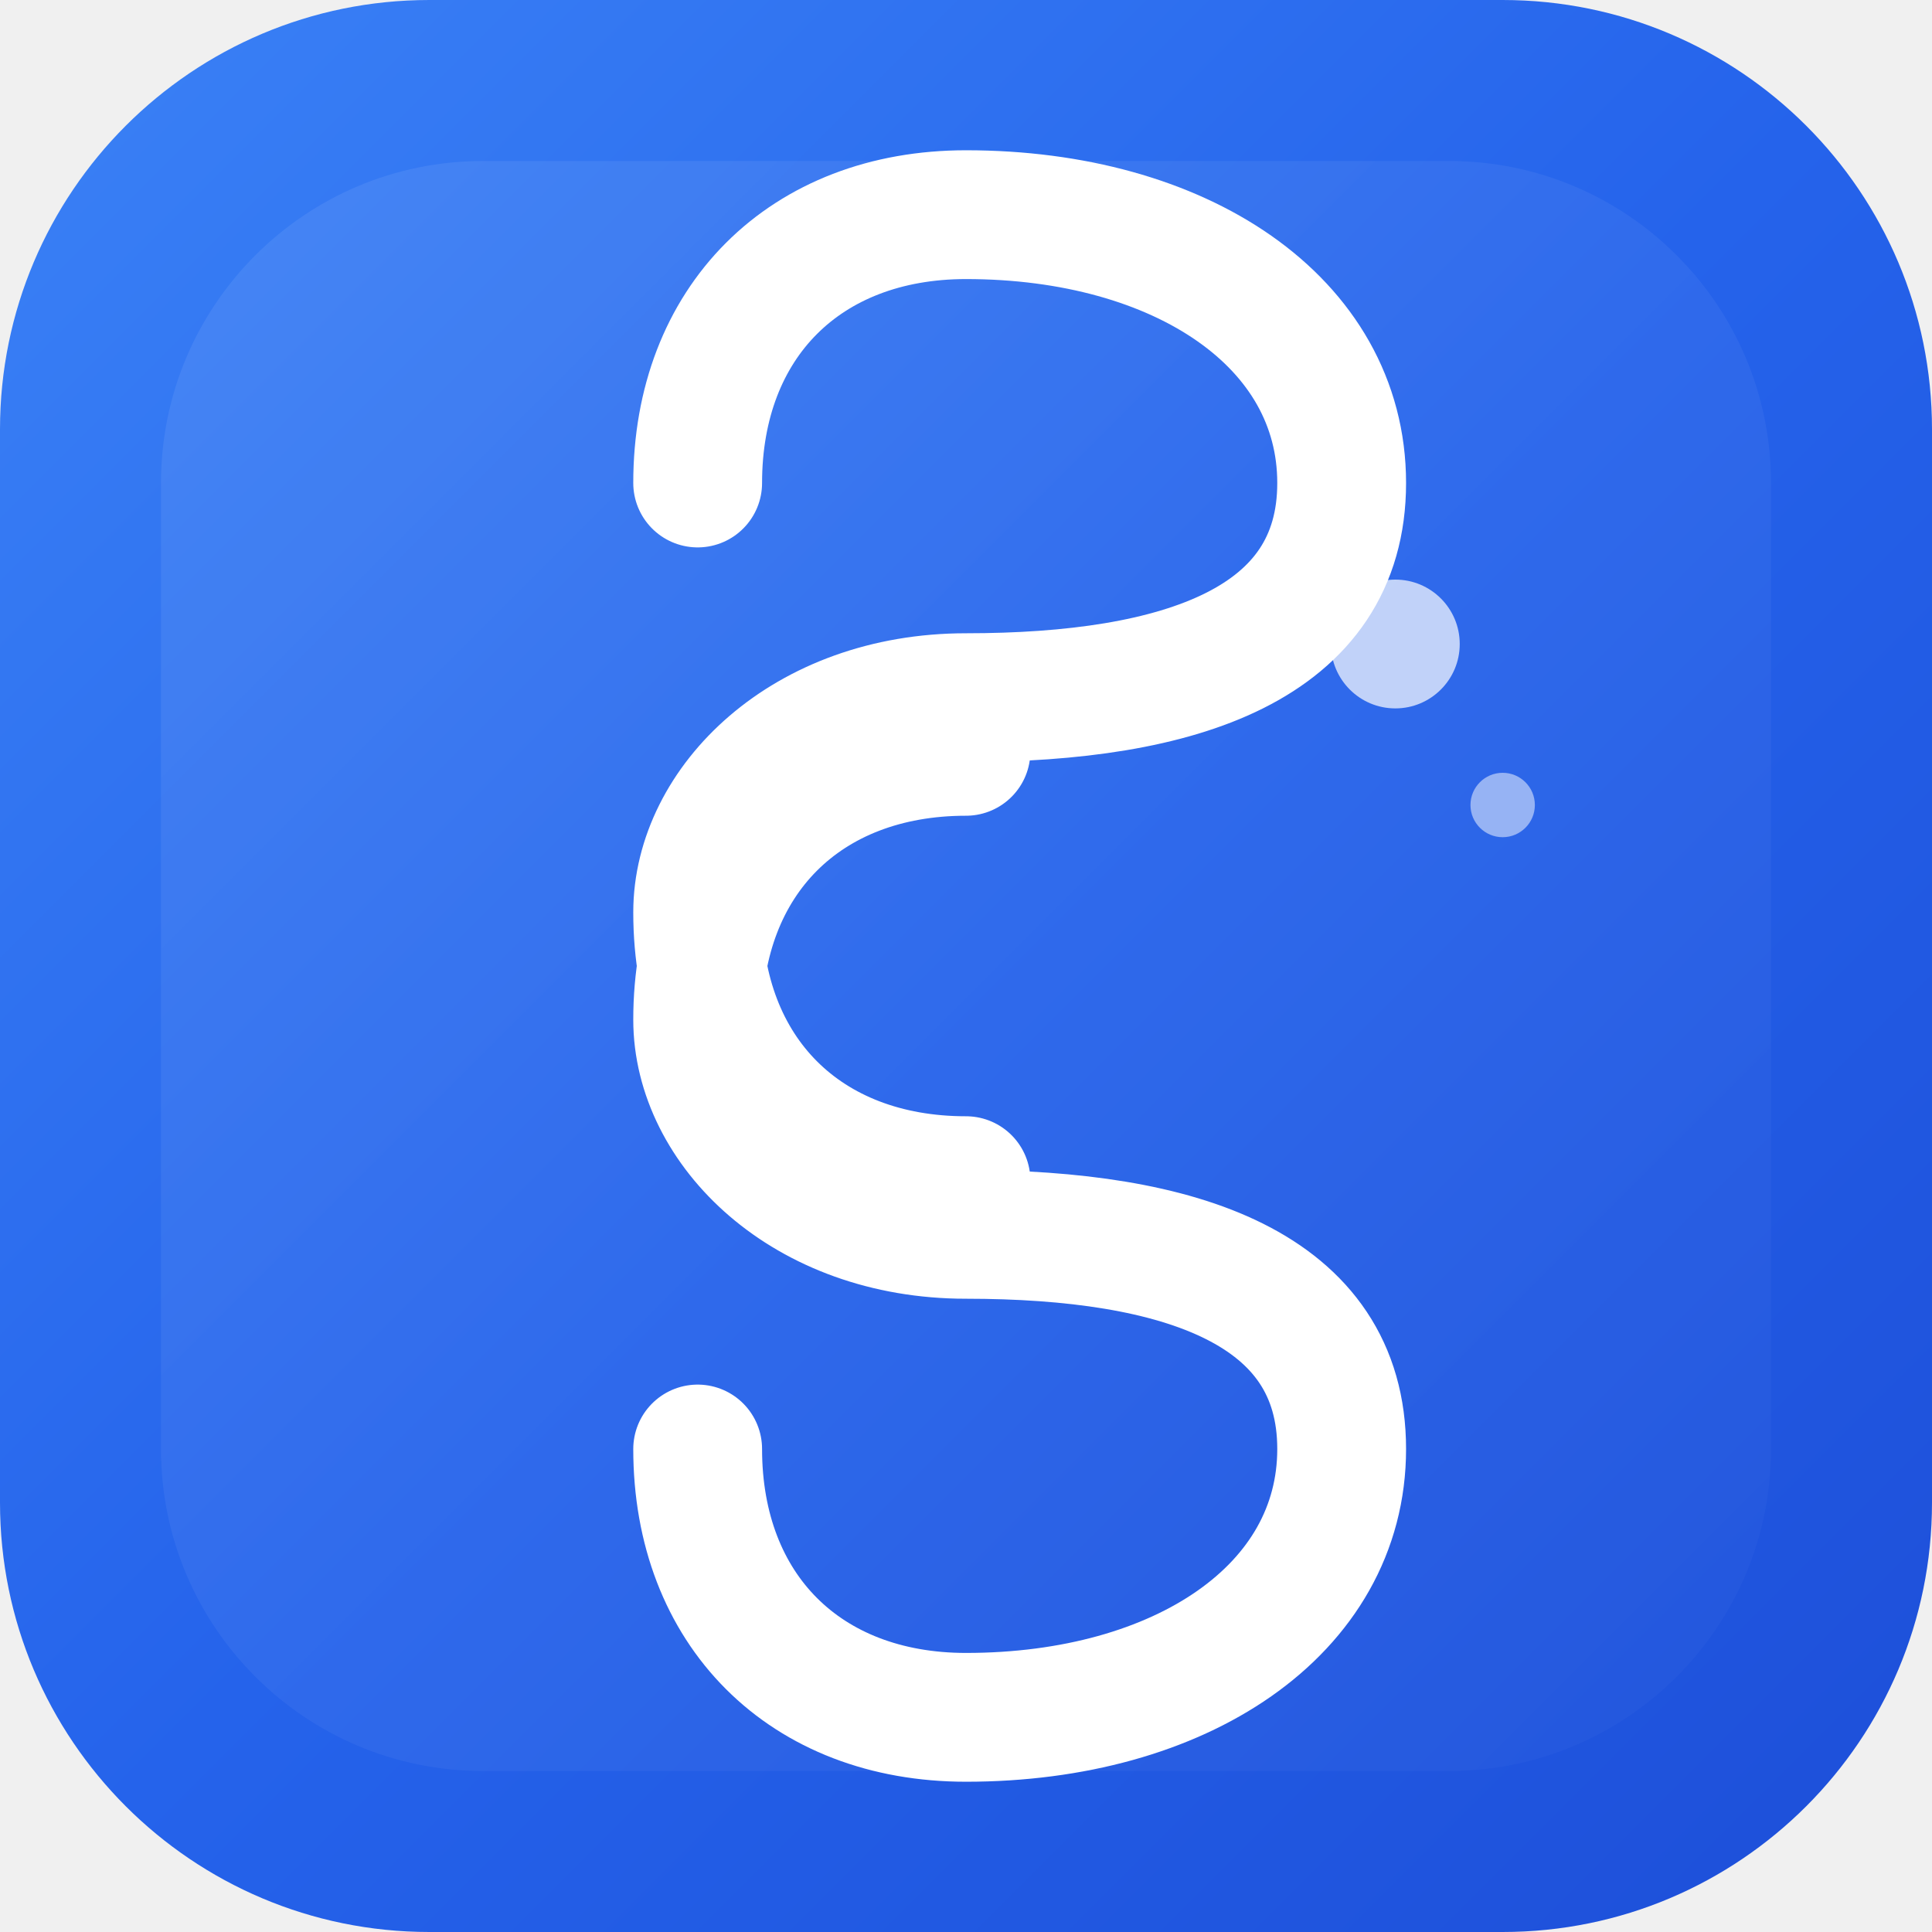
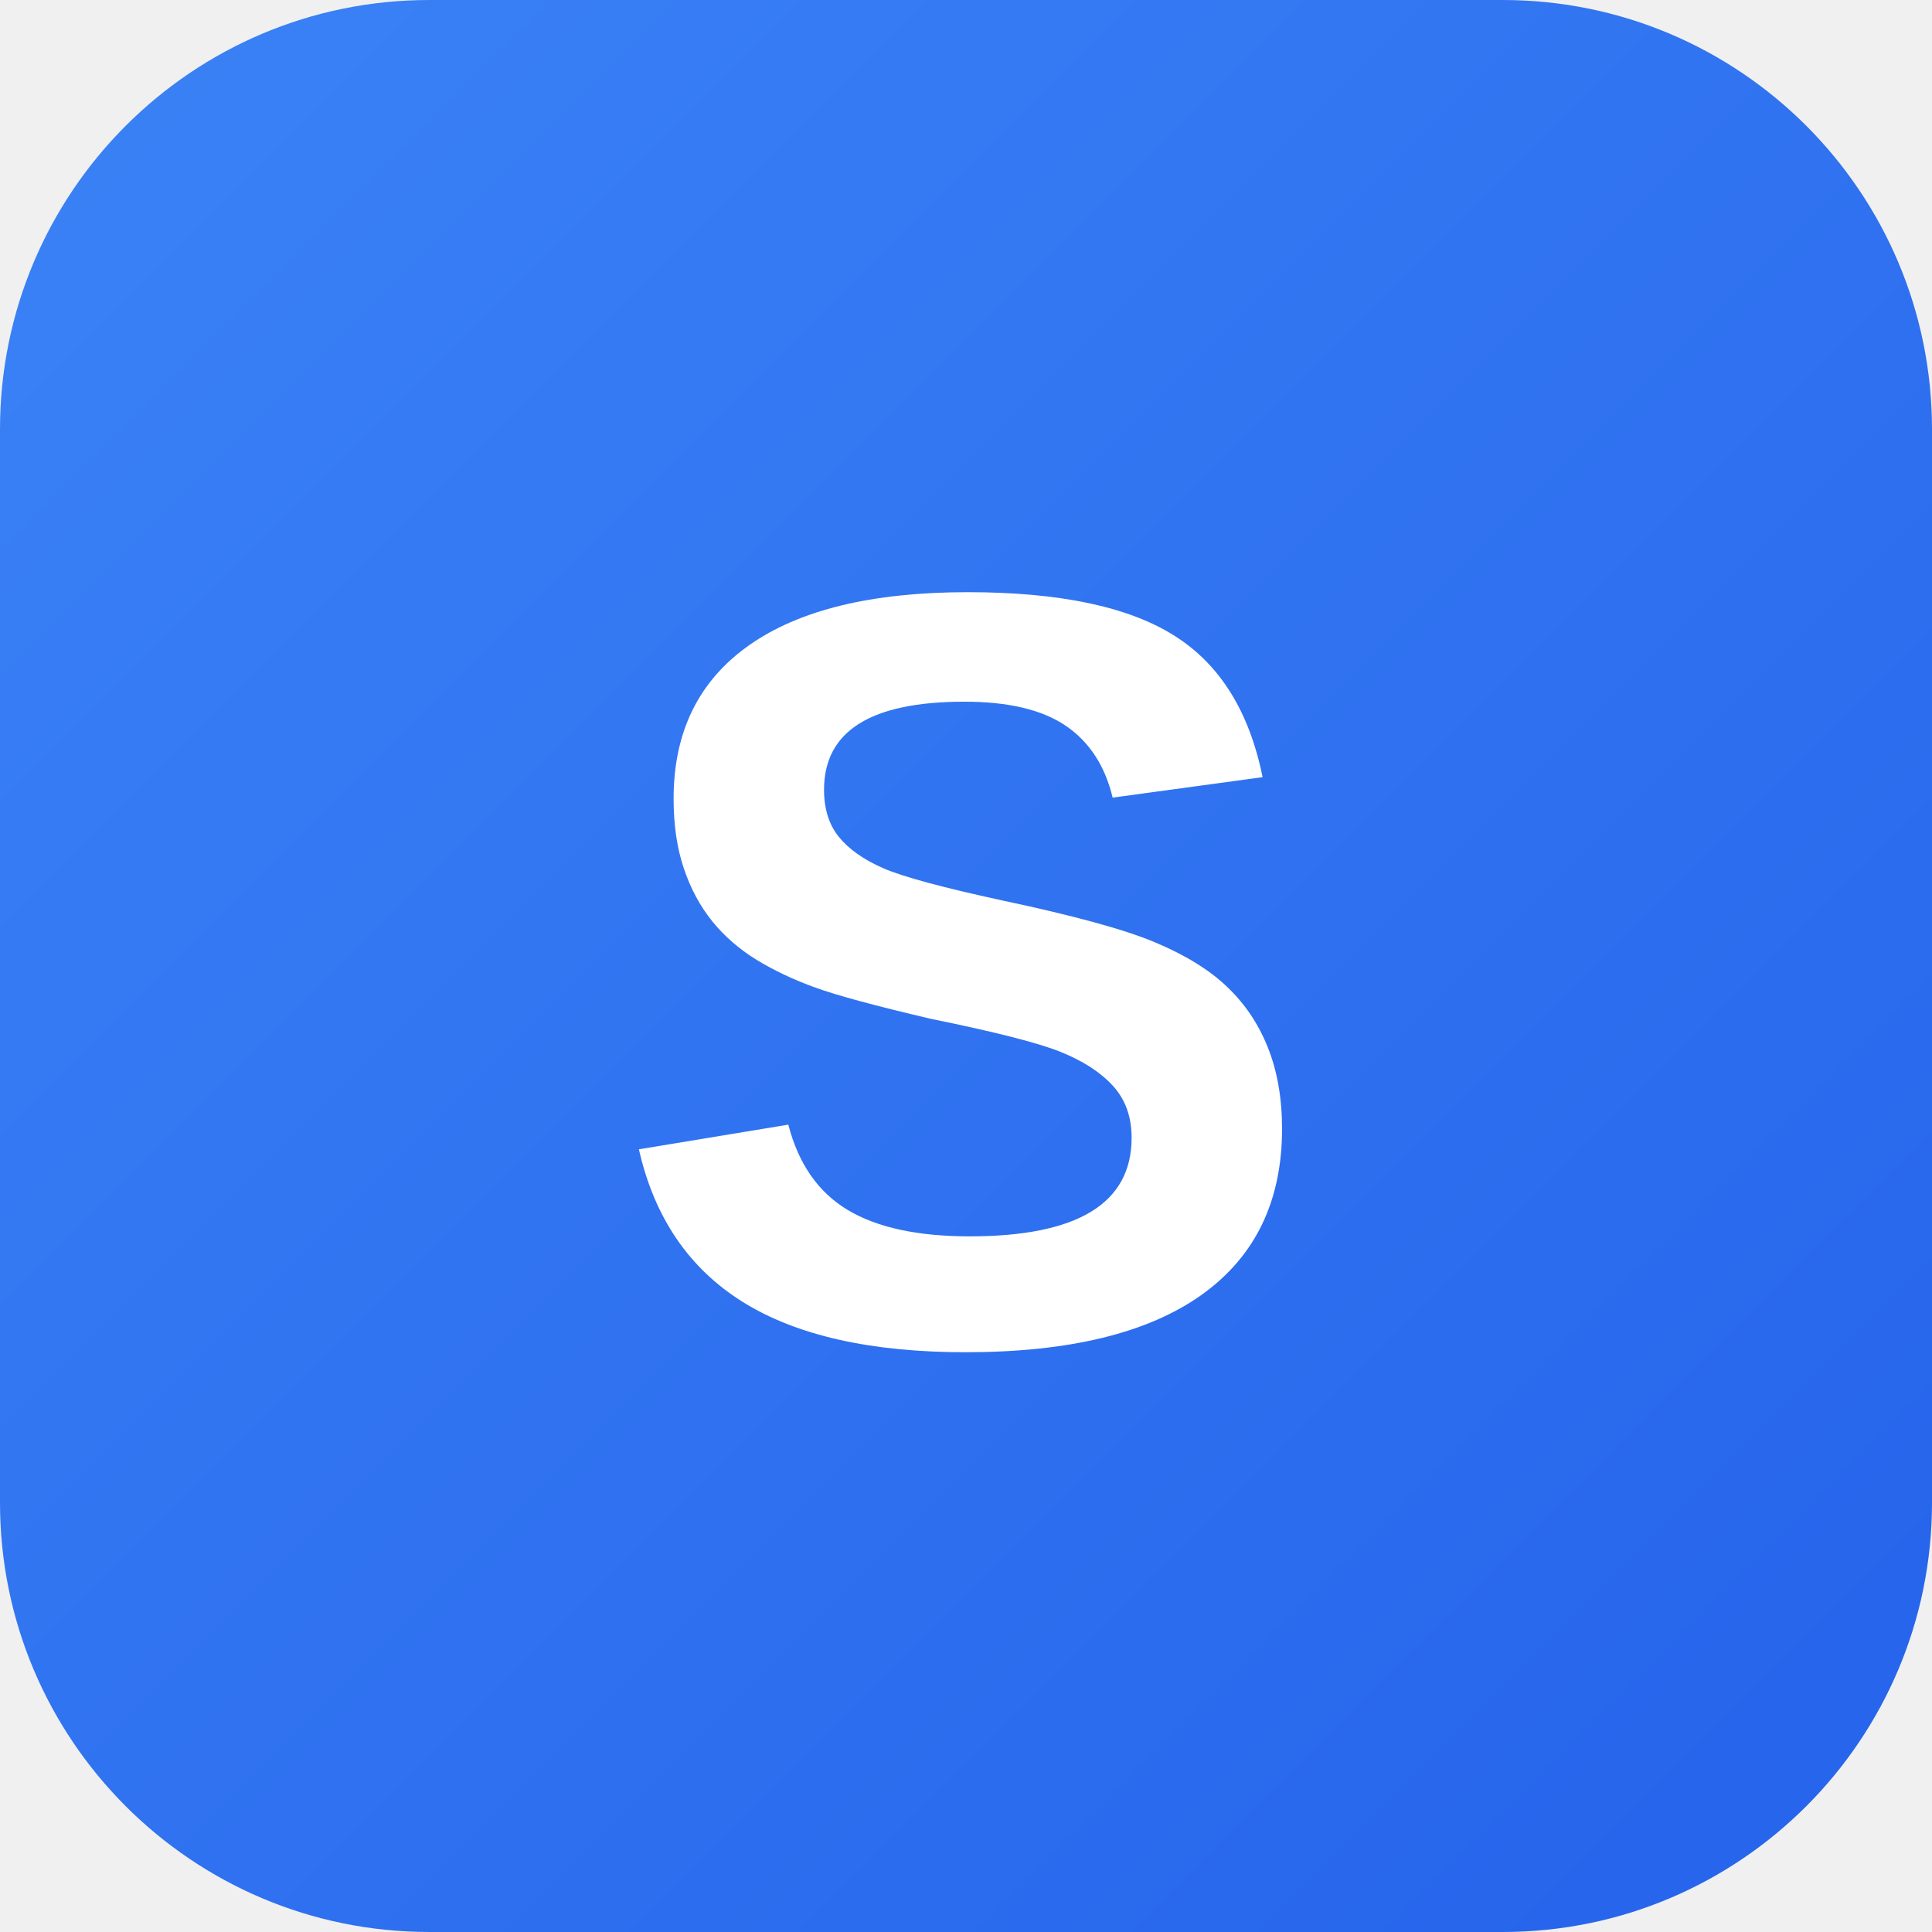
<svg xmlns="http://www.w3.org/2000/svg" width="180" height="180" viewBox="0 0 180 180" fill="none">
  <defs>
-     <linearGradient id="shuleniGradientApple" x1="0%" y1="0%" x2="100%" y2="100%">
+     <linearGradient id="bgGradientApple" x1="0%" y1="0%" x2="100%" y2="100%">
      <stop offset="0%" style="stop-color:#3b82f6;stop-opacity:1" />
-       <stop offset="50%" style="stop-color:#2563eb;stop-opacity:1" />
-       <stop offset="100%" style="stop-color:#1d4ed8;stop-opacity:1" />
-     </linearGradient>
-     <linearGradient id="highlightGradientApple" x1="0%" y1="0%" x2="100%" y2="100%">
-       <stop offset="0%" style="stop-color:#ffffff;stop-opacity:0.2" />
-       <stop offset="100%" style="stop-color:#ffffff;stop-opacity:0.05" />
+       <stop offset="100%" style="stop-color:#2563eb;stop-opacity:1" />
    </linearGradient>
  </defs>
-   <rect width="180" height="180" rx="40" ry="40" fill="url(#shuleniGradientApple)" />
-   <rect x="15" y="15" width="150" height="150" rx="30" ry="30" fill="url(#highlightGradientApple)" opacity="0.4" />
-   <path d="M 65 45 C 65 30 75 20 90 20 C 110 20 125 30 125 45 C 125 60 110 65 90 65 C 75 65 65 75 65 85 C 65 100 75 110 90 110 M 65 135 C 65 150 75 160 90 160 C 110 160 125 150 125 135 C 125 120 110 115 90 115 C 75 115 65 105 65 95 C 65 80 75 70 90 70" stroke="white" stroke-width="12" stroke-linecap="round" fill="none" />
-   <circle cx="130" cy="60" r="6" fill="white" opacity="0.7" />
-   <circle cx="140" cy="75" r="3" fill="white" opacity="0.5" />
+   <rect width="180" height="180" rx="40" ry="40" fill="url(#bgGradientApple)" />
+   <text x="90" y="125" font-family="Arial, sans-serif" font-size="100" font-weight="bold" text-anchor="middle" fill="white">S</text>
</svg>
